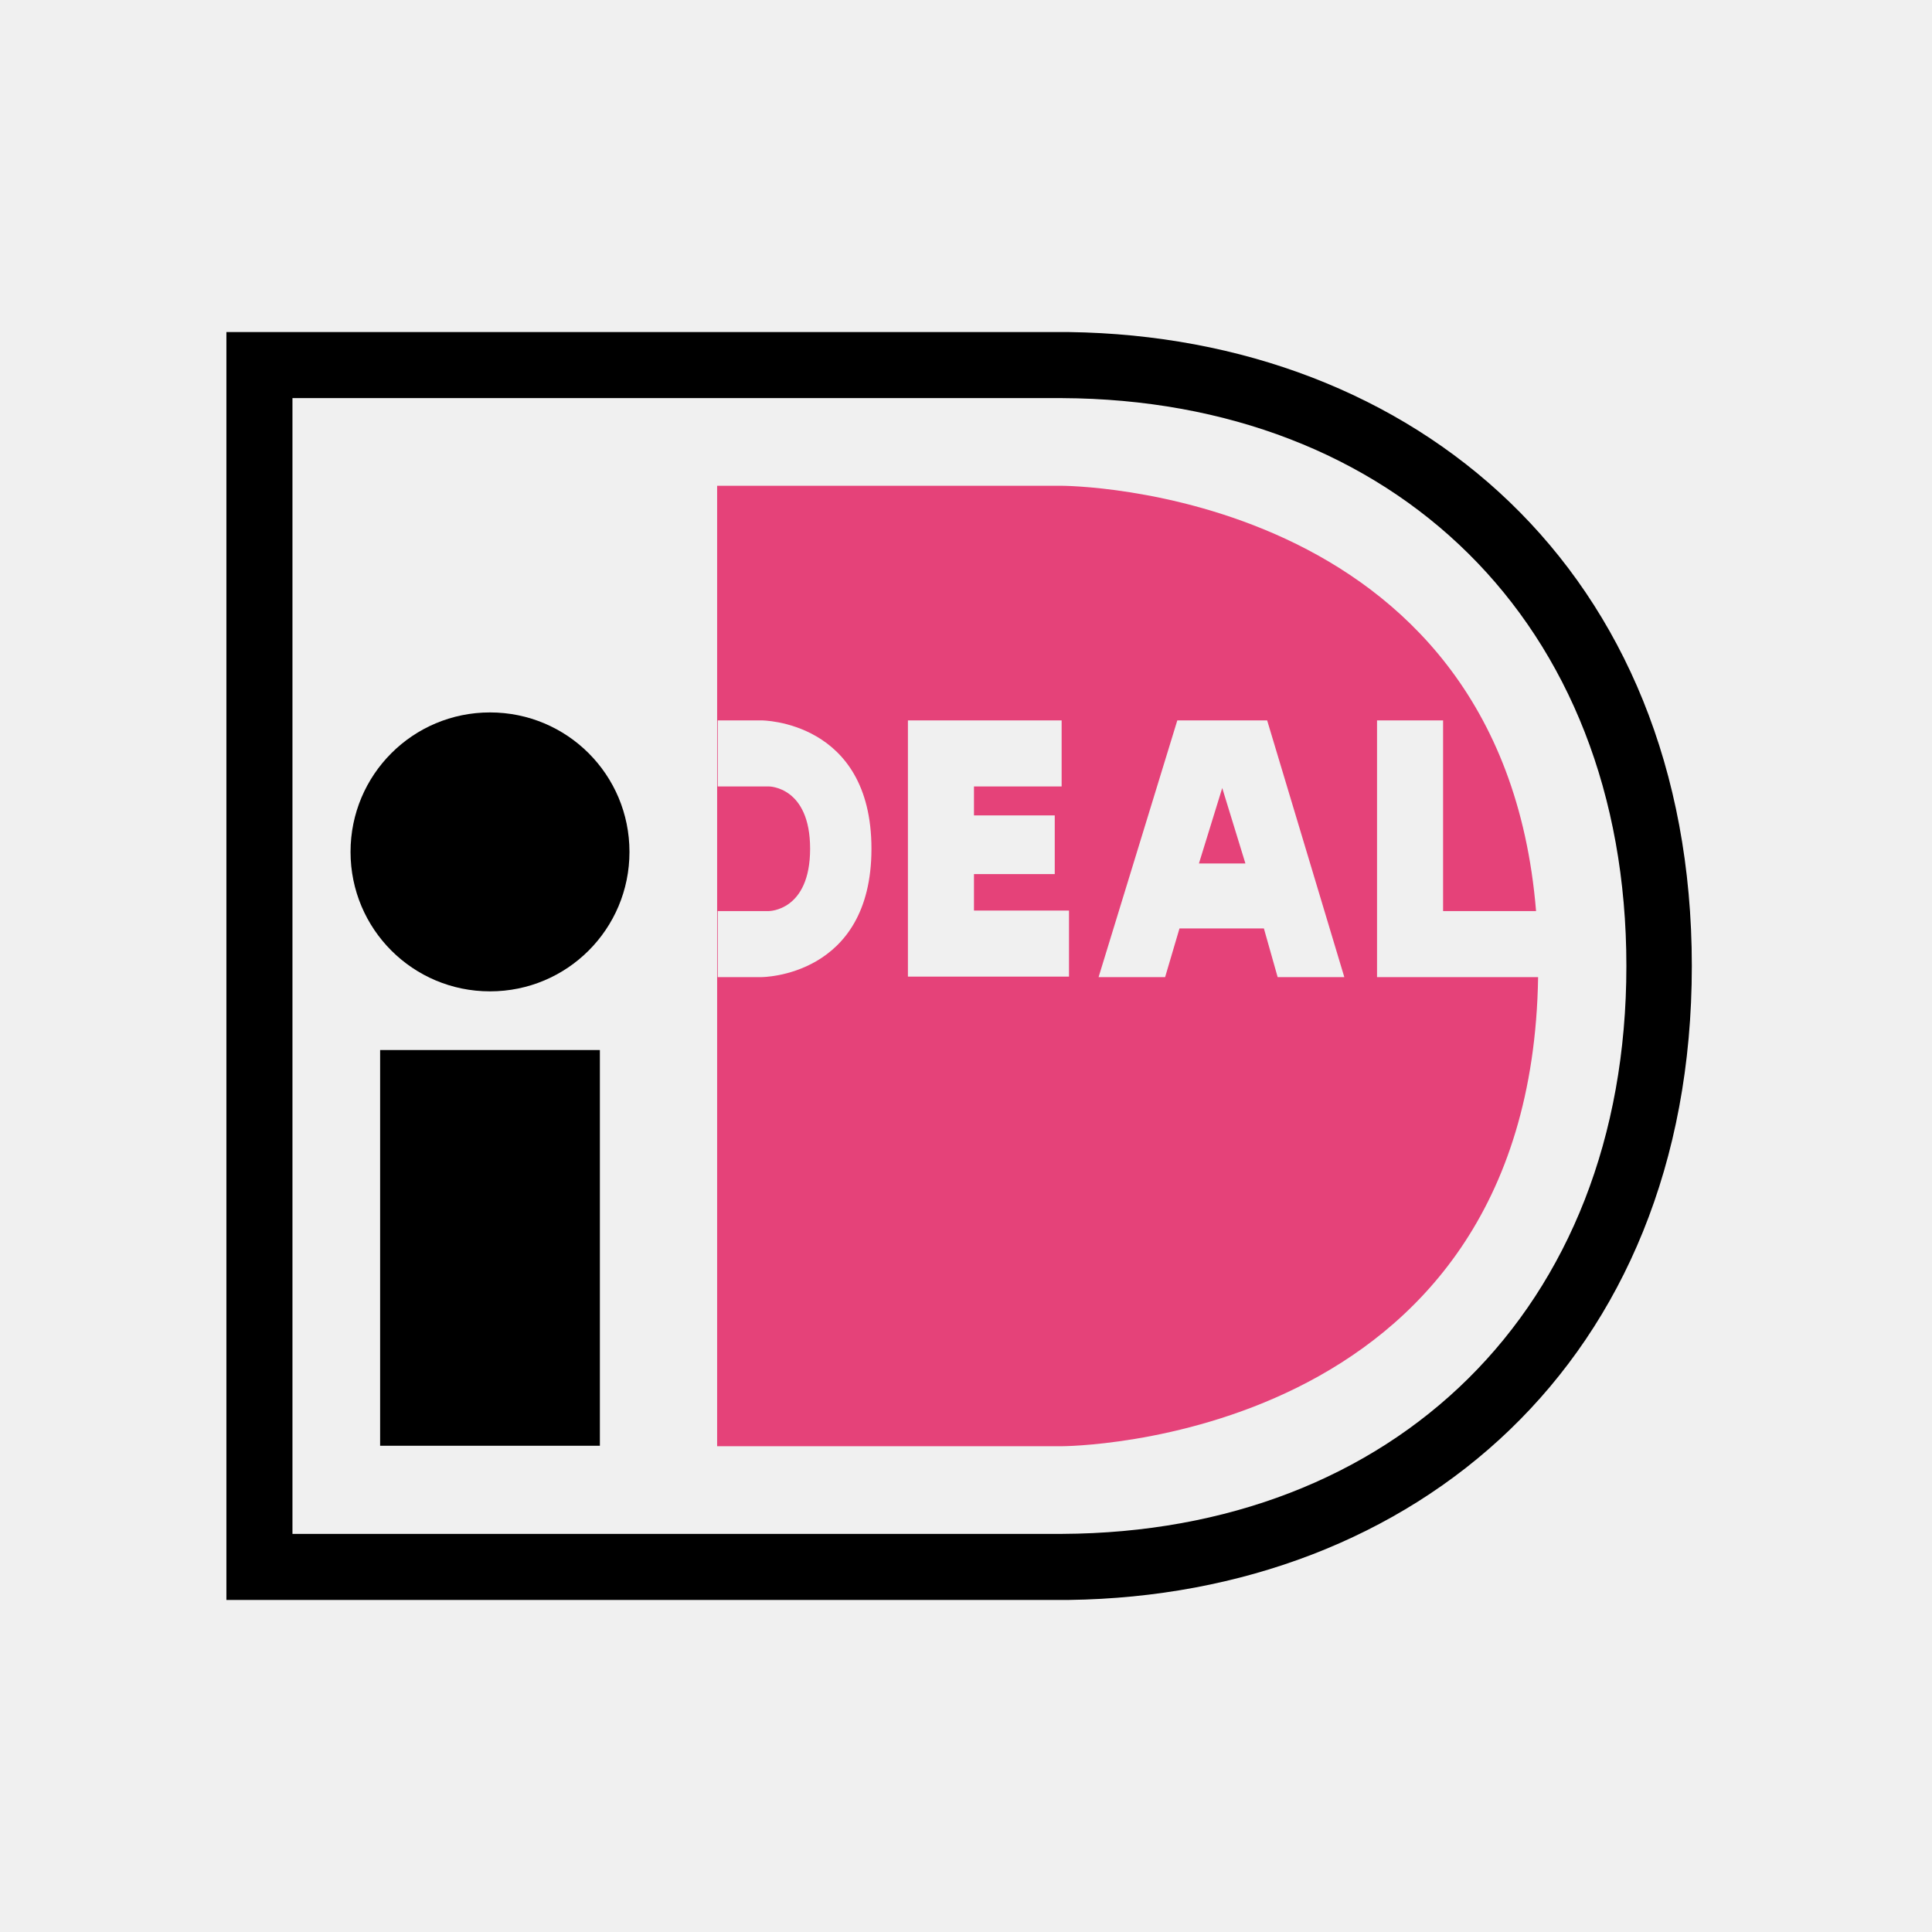
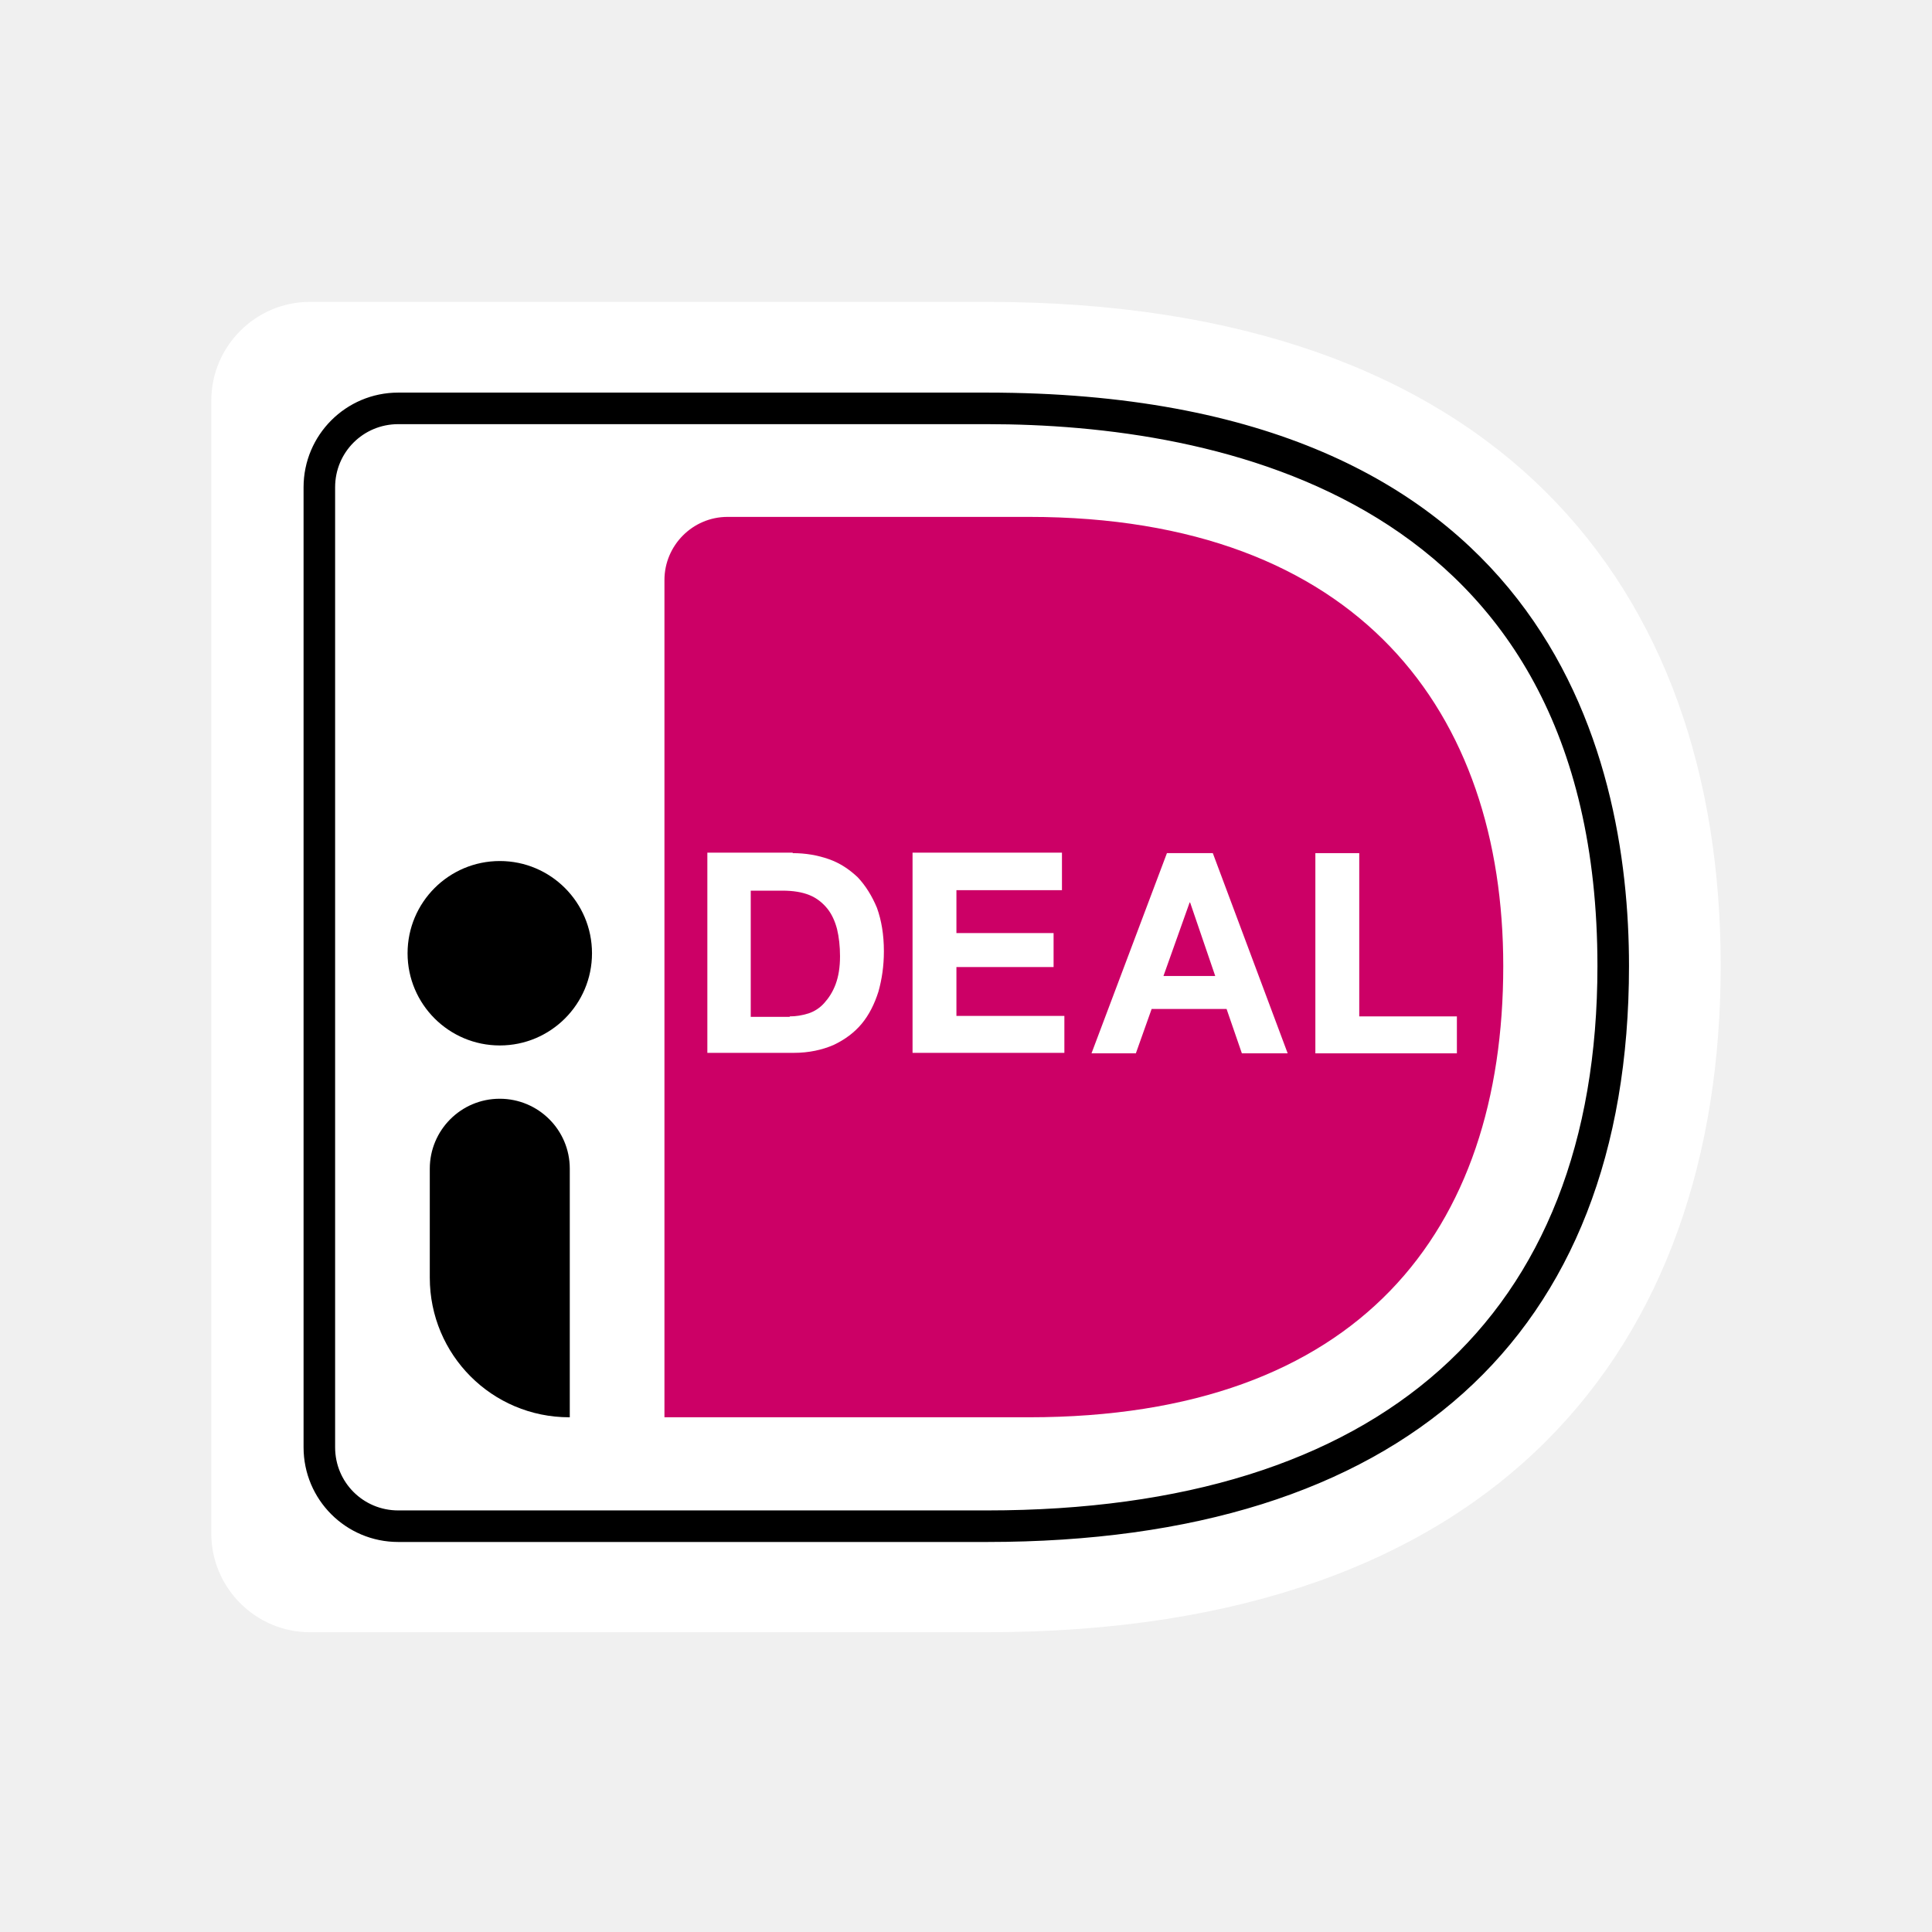
- <svg xmlns="http://www.w3.org/2000/svg" width="16" height="16" viewBox="0 0 16 16" fill="none">
-   <path fill-rule="evenodd" clip-rule="evenodd" d="M8.853 13.25H1.875V2.75H8.853C11.71 2.789 14.011 4.719 14.011 8C14.011 11.281 11.71 13.211 8.853 13.25ZM2.422 12.703V3.297H8.796C11.535 3.31 13.469 5.147 13.469 8C13.469 10.852 11.535 12.69 8.796 12.703H2.422Z" fill="black" />
-   <path fill-rule="evenodd" clip-rule="evenodd" d="M3.148 8.696H4.968V11.973H3.148V8.696ZM4.058 8.21C4.697 8.21 5.213 7.694 5.213 7.055C5.213 6.416 4.697 5.9 4.058 5.9C3.419 5.9 2.903 6.416 2.903 7.055C2.903 7.694 3.419 8.21 4.058 8.21Z" fill="black" />
-   <path fill-rule="evenodd" clip-rule="evenodd" d="M12.721 7.545C12.432 4.023 8.792 4.023 8.792 4.023H5.939V11.977H8.792C8.792 11.977 12.677 11.977 12.738 8.092H11.404V5.966H11.951V7.545H12.721ZM7.519 5.966H8.792V6.513H8.066V6.753H8.735V7.239H8.066V7.541H8.853V8.088H7.519V5.961V5.966ZM6.709 7.029C6.709 6.513 6.368 6.513 6.368 6.513H5.944V5.966H6.307C6.307 5.966 7.217 5.966 7.217 7.029C7.217 8.092 6.307 8.092 6.307 8.092H5.944V7.545H6.368C6.368 7.545 6.709 7.545 6.709 7.029ZM9.75 5.966H10.494L11.133 8.092H10.581L10.467 7.689H9.768L9.649 8.092H9.098L9.75 5.966ZM10.122 6.526L10.314 7.151H9.929L10.122 6.526Z" fill="#E54279" />
+ <svg xmlns="http://www.w3.org/2000/svg" width="24" height="24" viewBox="0 0 24 24" fill="none">
+   <path d="M2.625 4.975V19.051C2.625 19.725 3.176 20.276 3.85 20.276H12.26C18.619 20.276 21.375 16.718 21.375 11.995C21.375 7.297 18.619 3.75 12.26 3.75H3.85C3.176 3.75 2.625 4.301 2.625 4.975Z" fill="white" />
+   <path d="M8.254 7.205V17.606H12.781C16.891 17.606 18.674 15.284 18.674 12.001C18.674 8.859 16.891 6.421 12.781 6.421H9.038C8.604 6.421 8.254 6.776 8.254 7.205Z" fill="#CC0066" />
+   <path d="M12.26 19.155H4.947C4.297 19.155 3.771 18.629 3.771 17.979V6.053C3.771 5.404 4.297 4.877 4.947 4.877H12.26C19.201 4.877 20.236 9.342 20.236 12.001C20.236 16.613 17.4 19.155 12.26 19.155ZM4.947 5.269C4.512 5.269 4.163 5.618 4.163 6.053V17.979C4.163 18.414 4.512 18.763 4.947 18.763H12.26C17.148 18.763 19.844 16.362 19.844 12.001C19.844 6.145 15.09 5.269 12.26 5.269H4.947Z" fill="black" />
+   <path d="M9.847 10.598C10.006 10.598 10.153 10.623 10.294 10.672C10.435 10.721 10.551 10.8 10.655 10.898C10.753 11.002 10.833 11.131 10.894 11.278C10.949 11.431 10.98 11.609 10.98 11.817C10.98 12.001 10.955 12.166 10.912 12.319C10.863 12.473 10.796 12.607 10.704 12.718C10.612 12.828 10.496 12.914 10.355 12.981C10.214 13.042 10.049 13.079 9.859 13.079H8.787V10.592H9.847V10.598ZM9.81 12.626C9.889 12.626 9.963 12.614 10.043 12.589C10.116 12.565 10.184 12.522 10.239 12.46C10.294 12.399 10.343 12.326 10.38 12.228C10.416 12.13 10.435 12.019 10.435 11.878C10.435 11.756 10.422 11.64 10.398 11.541C10.373 11.444 10.331 11.352 10.275 11.284C10.22 11.217 10.147 11.156 10.055 11.119C9.963 11.082 9.853 11.064 9.718 11.064H9.326V12.632H9.81V12.626Z" fill="white" />
+   <path d="M13.192 10.598V11.058H11.881V11.591H13.088V12.013H11.881V12.62H13.222V13.079H11.336V10.592H13.192V10.598Z" fill="white" />
+   <path d="M15.066 10.598L15.996 13.085H15.427L15.237 12.534H14.306L14.11 13.085H13.559L14.496 10.598H15.066ZM15.096 12.124L14.784 11.211H14.778L14.453 12.124H15.096Z" fill="white" />
+   <path d="M16.885 10.598V12.626H18.098V13.085H16.34V10.598H16.885Z" fill="white" />
+   <path d="M6.209 12.987C6.841 12.987 7.354 12.474 7.354 11.842C7.354 11.209 6.841 10.696 6.209 10.696C5.576 10.696 5.063 11.209 5.063 11.842C5.063 12.474 5.576 12.987 6.209 12.987Z" fill="black" />
+   <path d="M7.072 17.606C6.11 17.606 5.339 16.828 5.339 15.872V14.518C5.339 14.041 5.725 13.649 6.208 13.649C6.686 13.649 7.078 14.035 7.078 14.518V17.606H7.072Z" fill="black" />
</svg>
